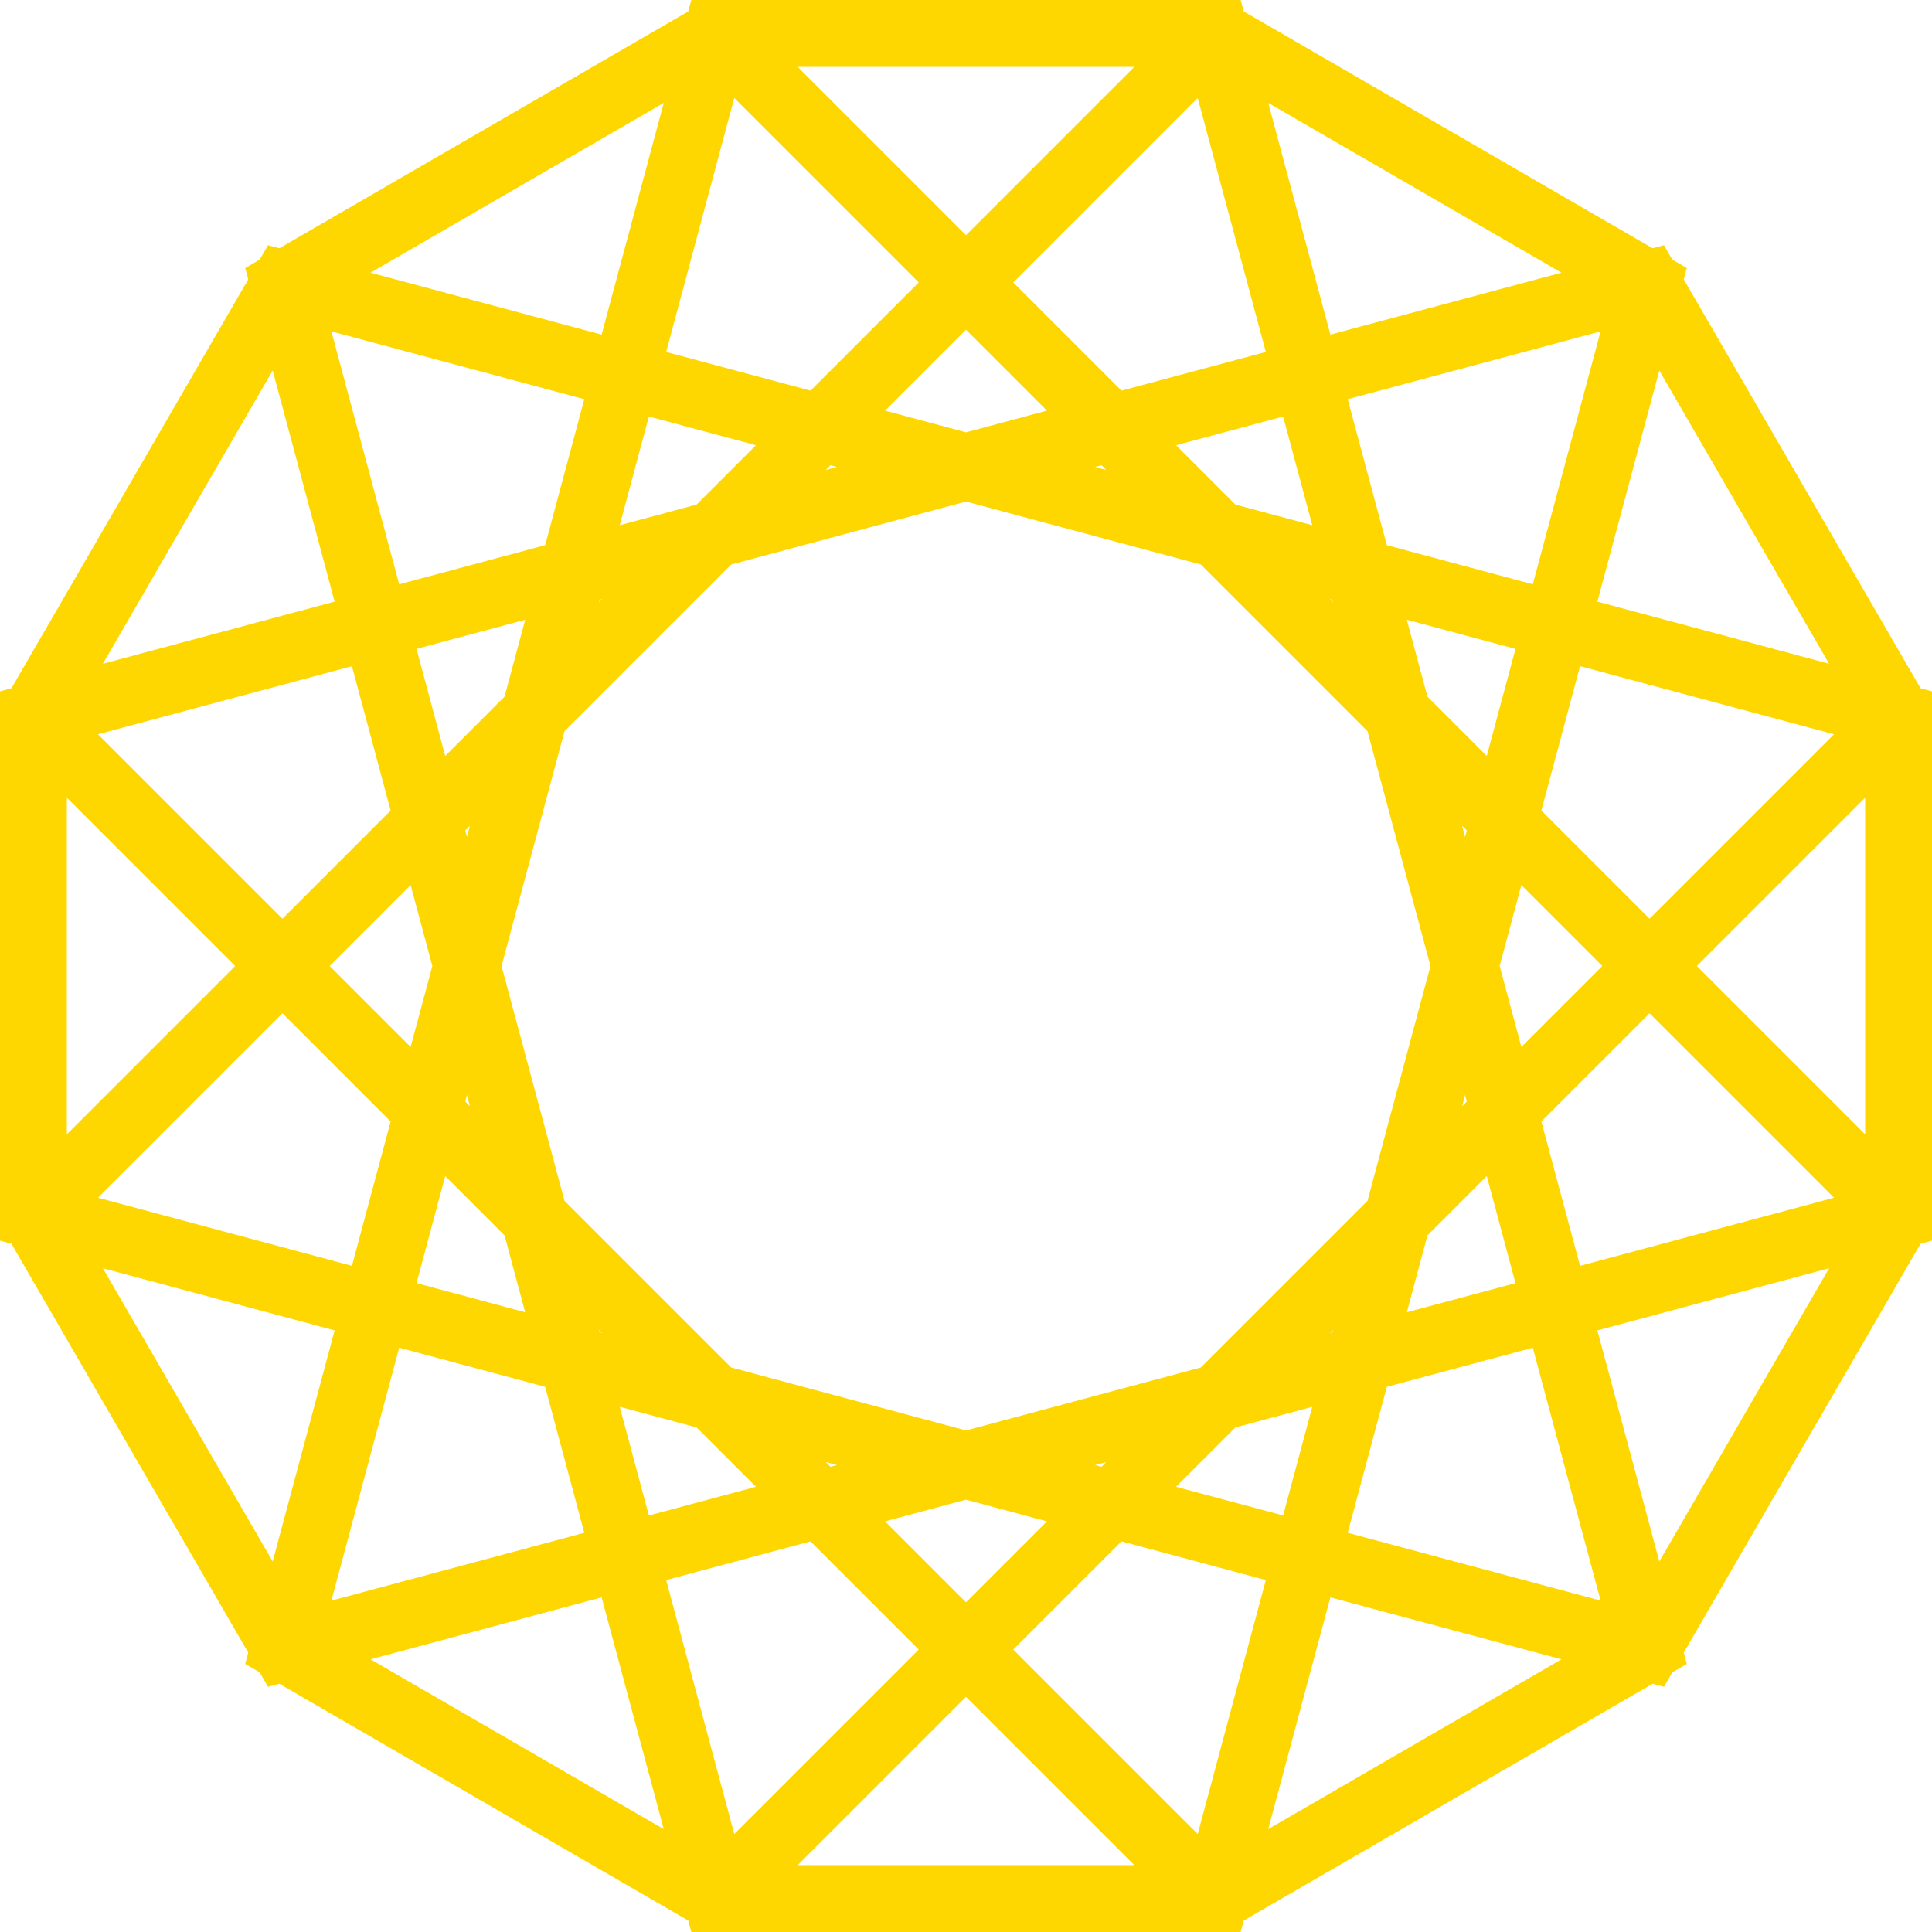
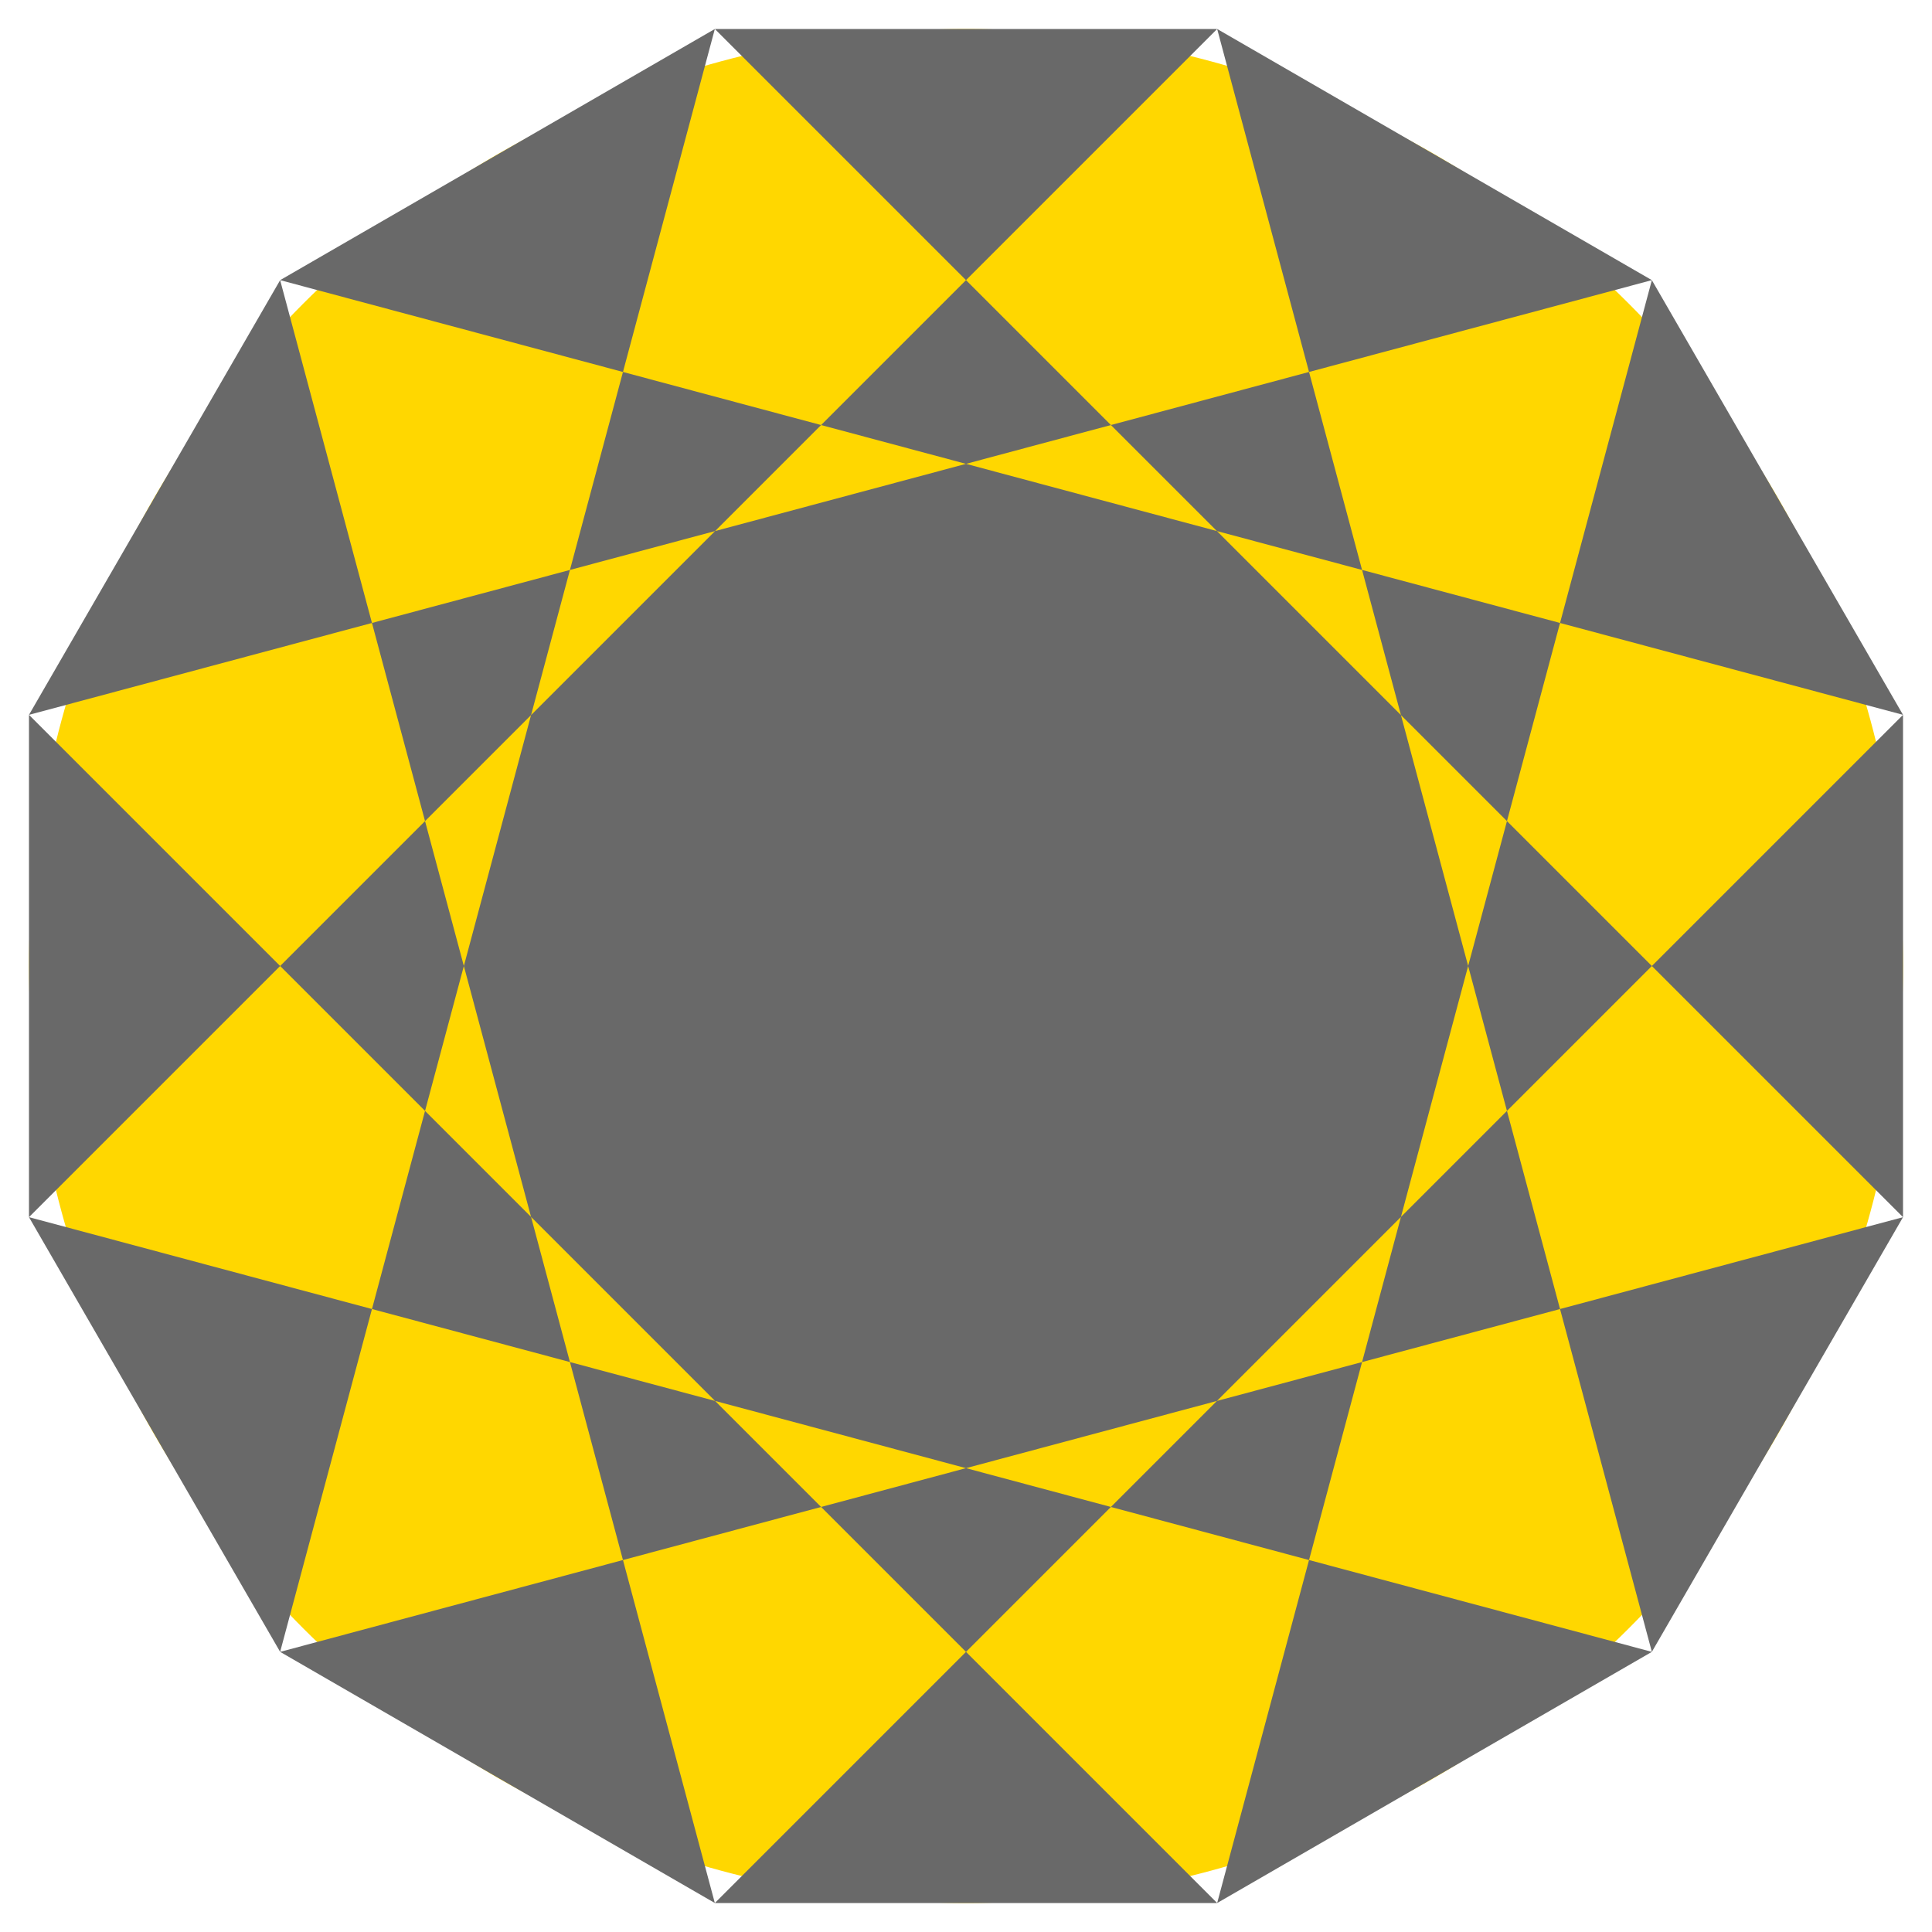
- <svg xmlns="http://www.w3.org/2000/svg" viewBox="-578 -578 1156 1156">
-   <polygon style="fill:transparent;stroke:gold;stroke-width:40;" points="   -149,-558   149,-558   408,408   149,558   -558,-149   -408,-408   558,-149   558,149   -408,408   -558,149   149,-558   408,-408   149,558   -149,558   -408,-408   -149,-558   558,149   408,408   -558,149   -558,-149   408,-408   558,-149   -149,558   -408,408  " />
+ <svg xmlns="http://www.w3.org/2000/svg" viewBox="-100 -100 200 200">
+   <circle cx="0" cy="0" r="97" fill="gold" />
+   <polygon style="fill:dimgrey;fill-rule: evenodd;" points="-26,-97 26,-97 71,71 26,97 -97,-26 -71,-71 97,-26 97,26 -71,71 -97,26 26,-97 71,-71 26,97 -26,97 -71,-71 -26,-97 97,26 71,71 -97,26 -97,-26 71,-71 97,-26 -26,97 -71,71 " />
</svg>
